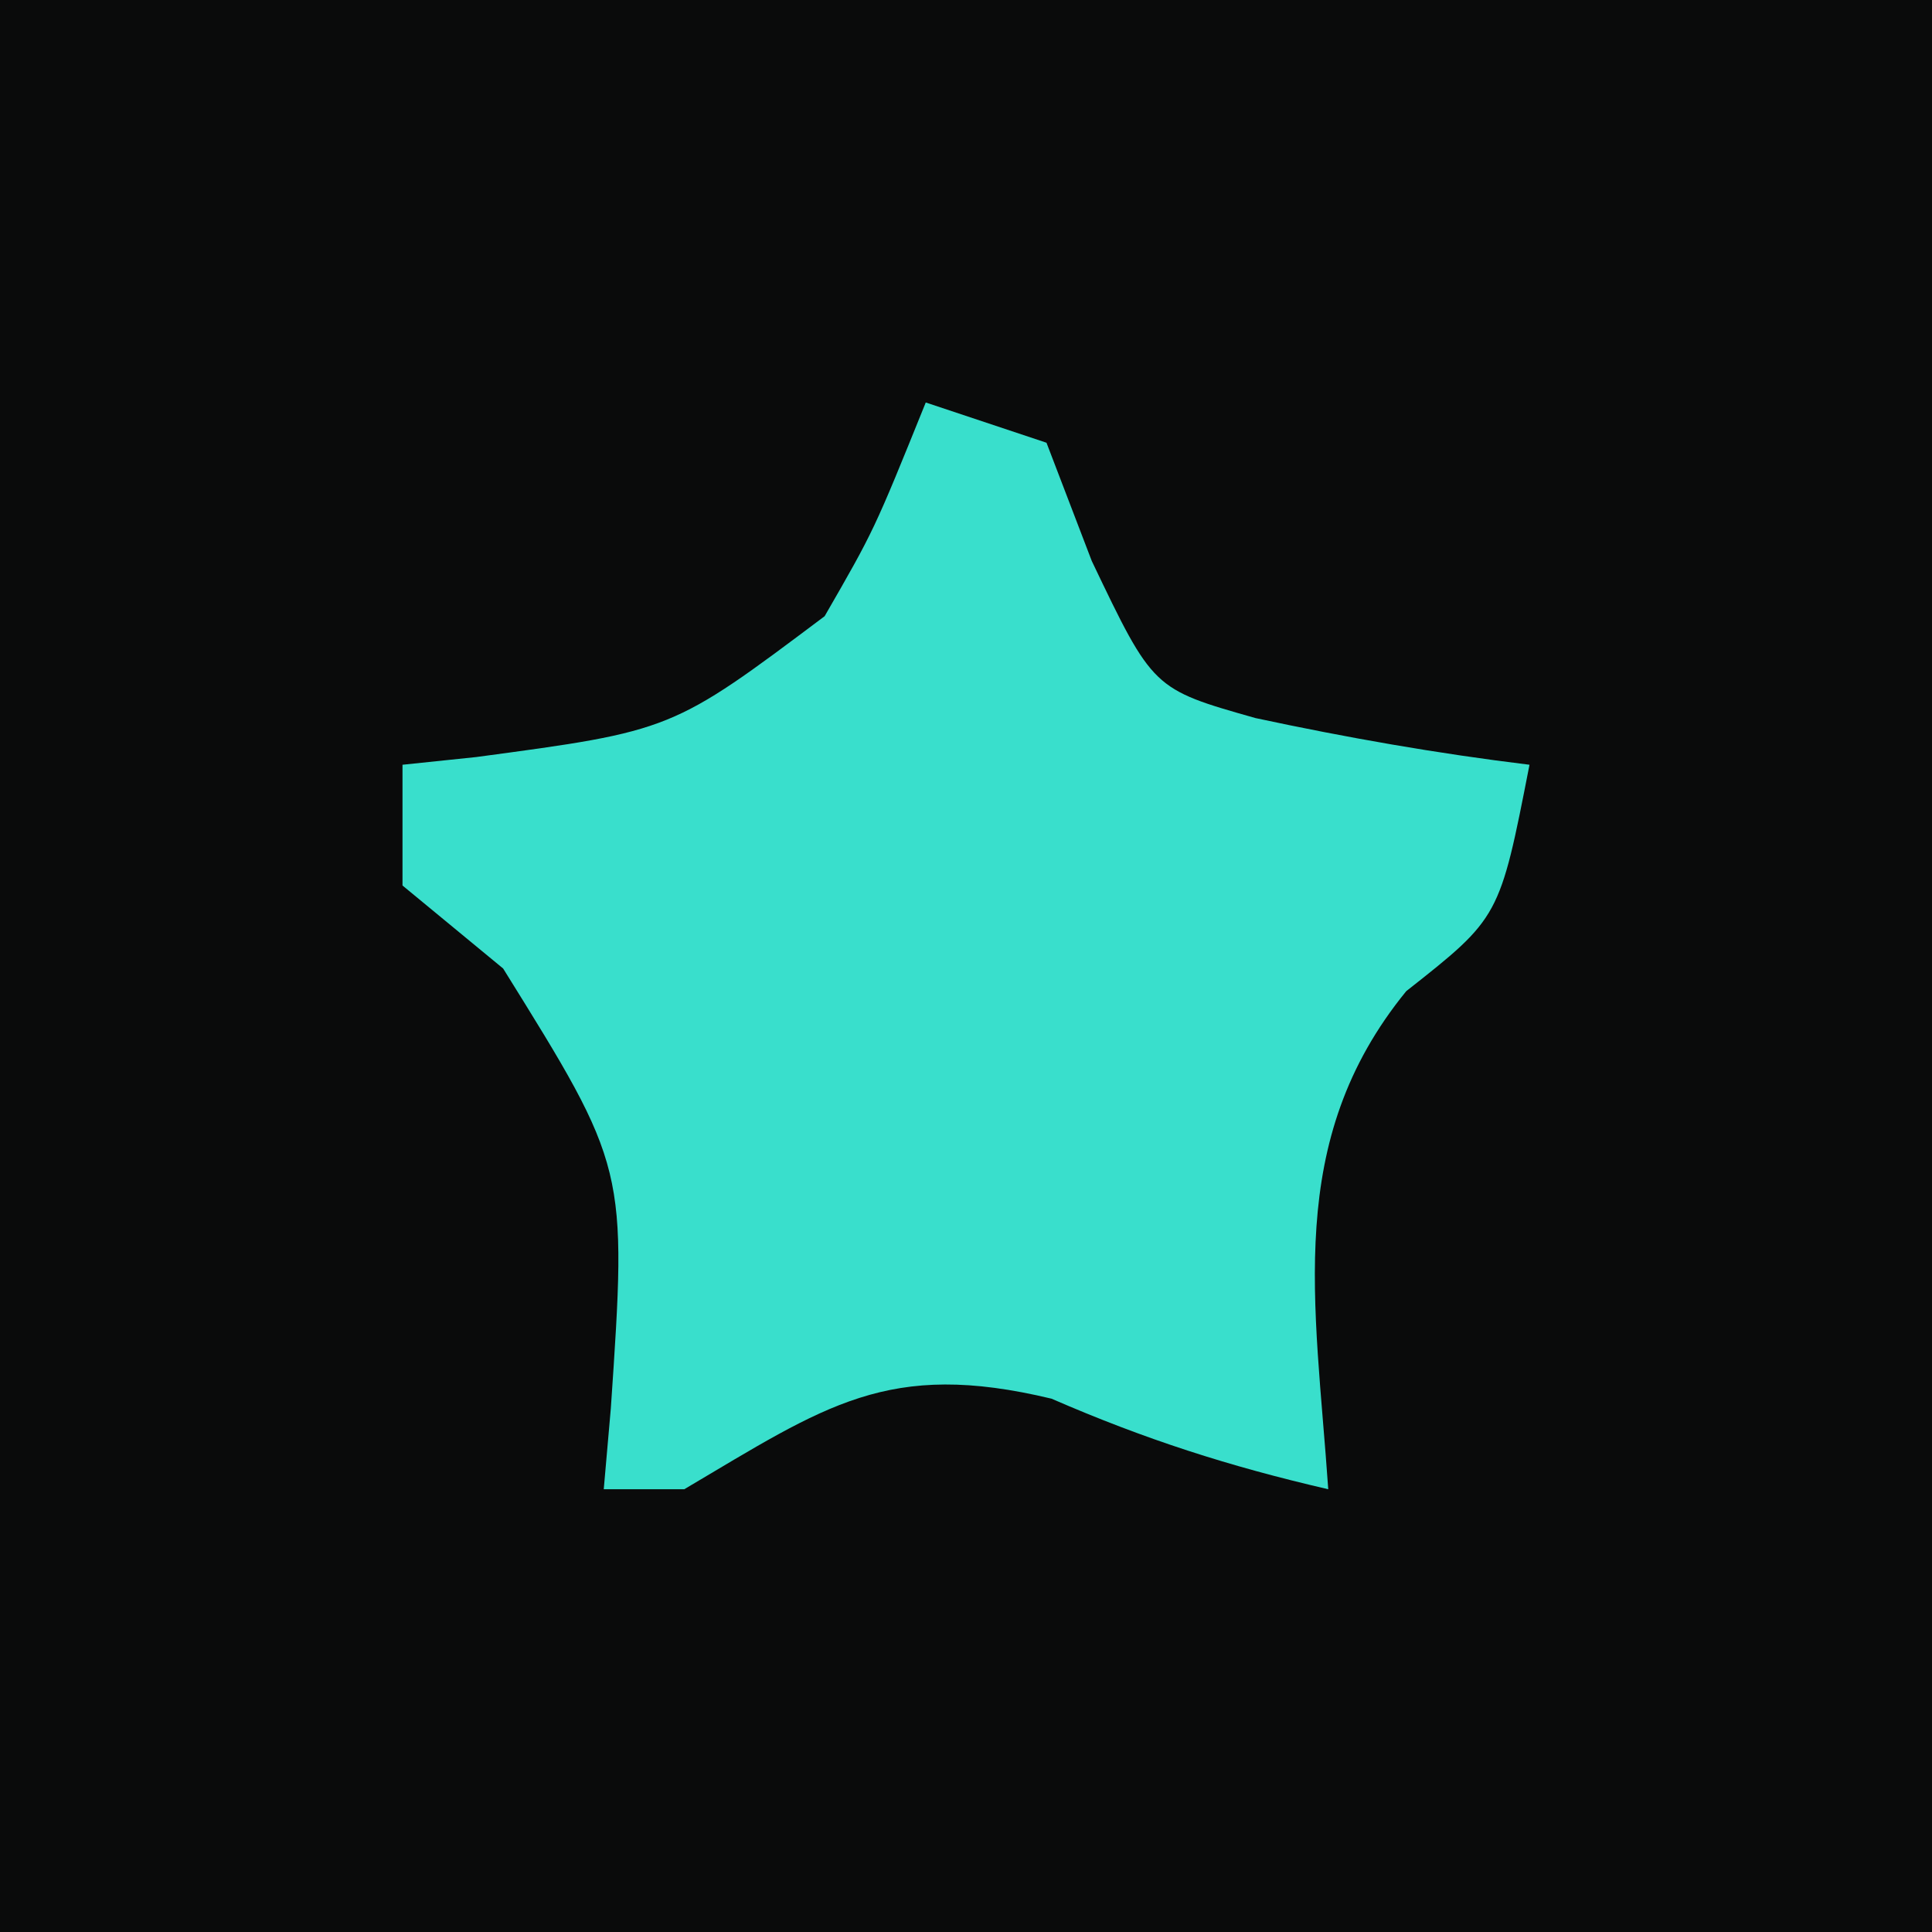
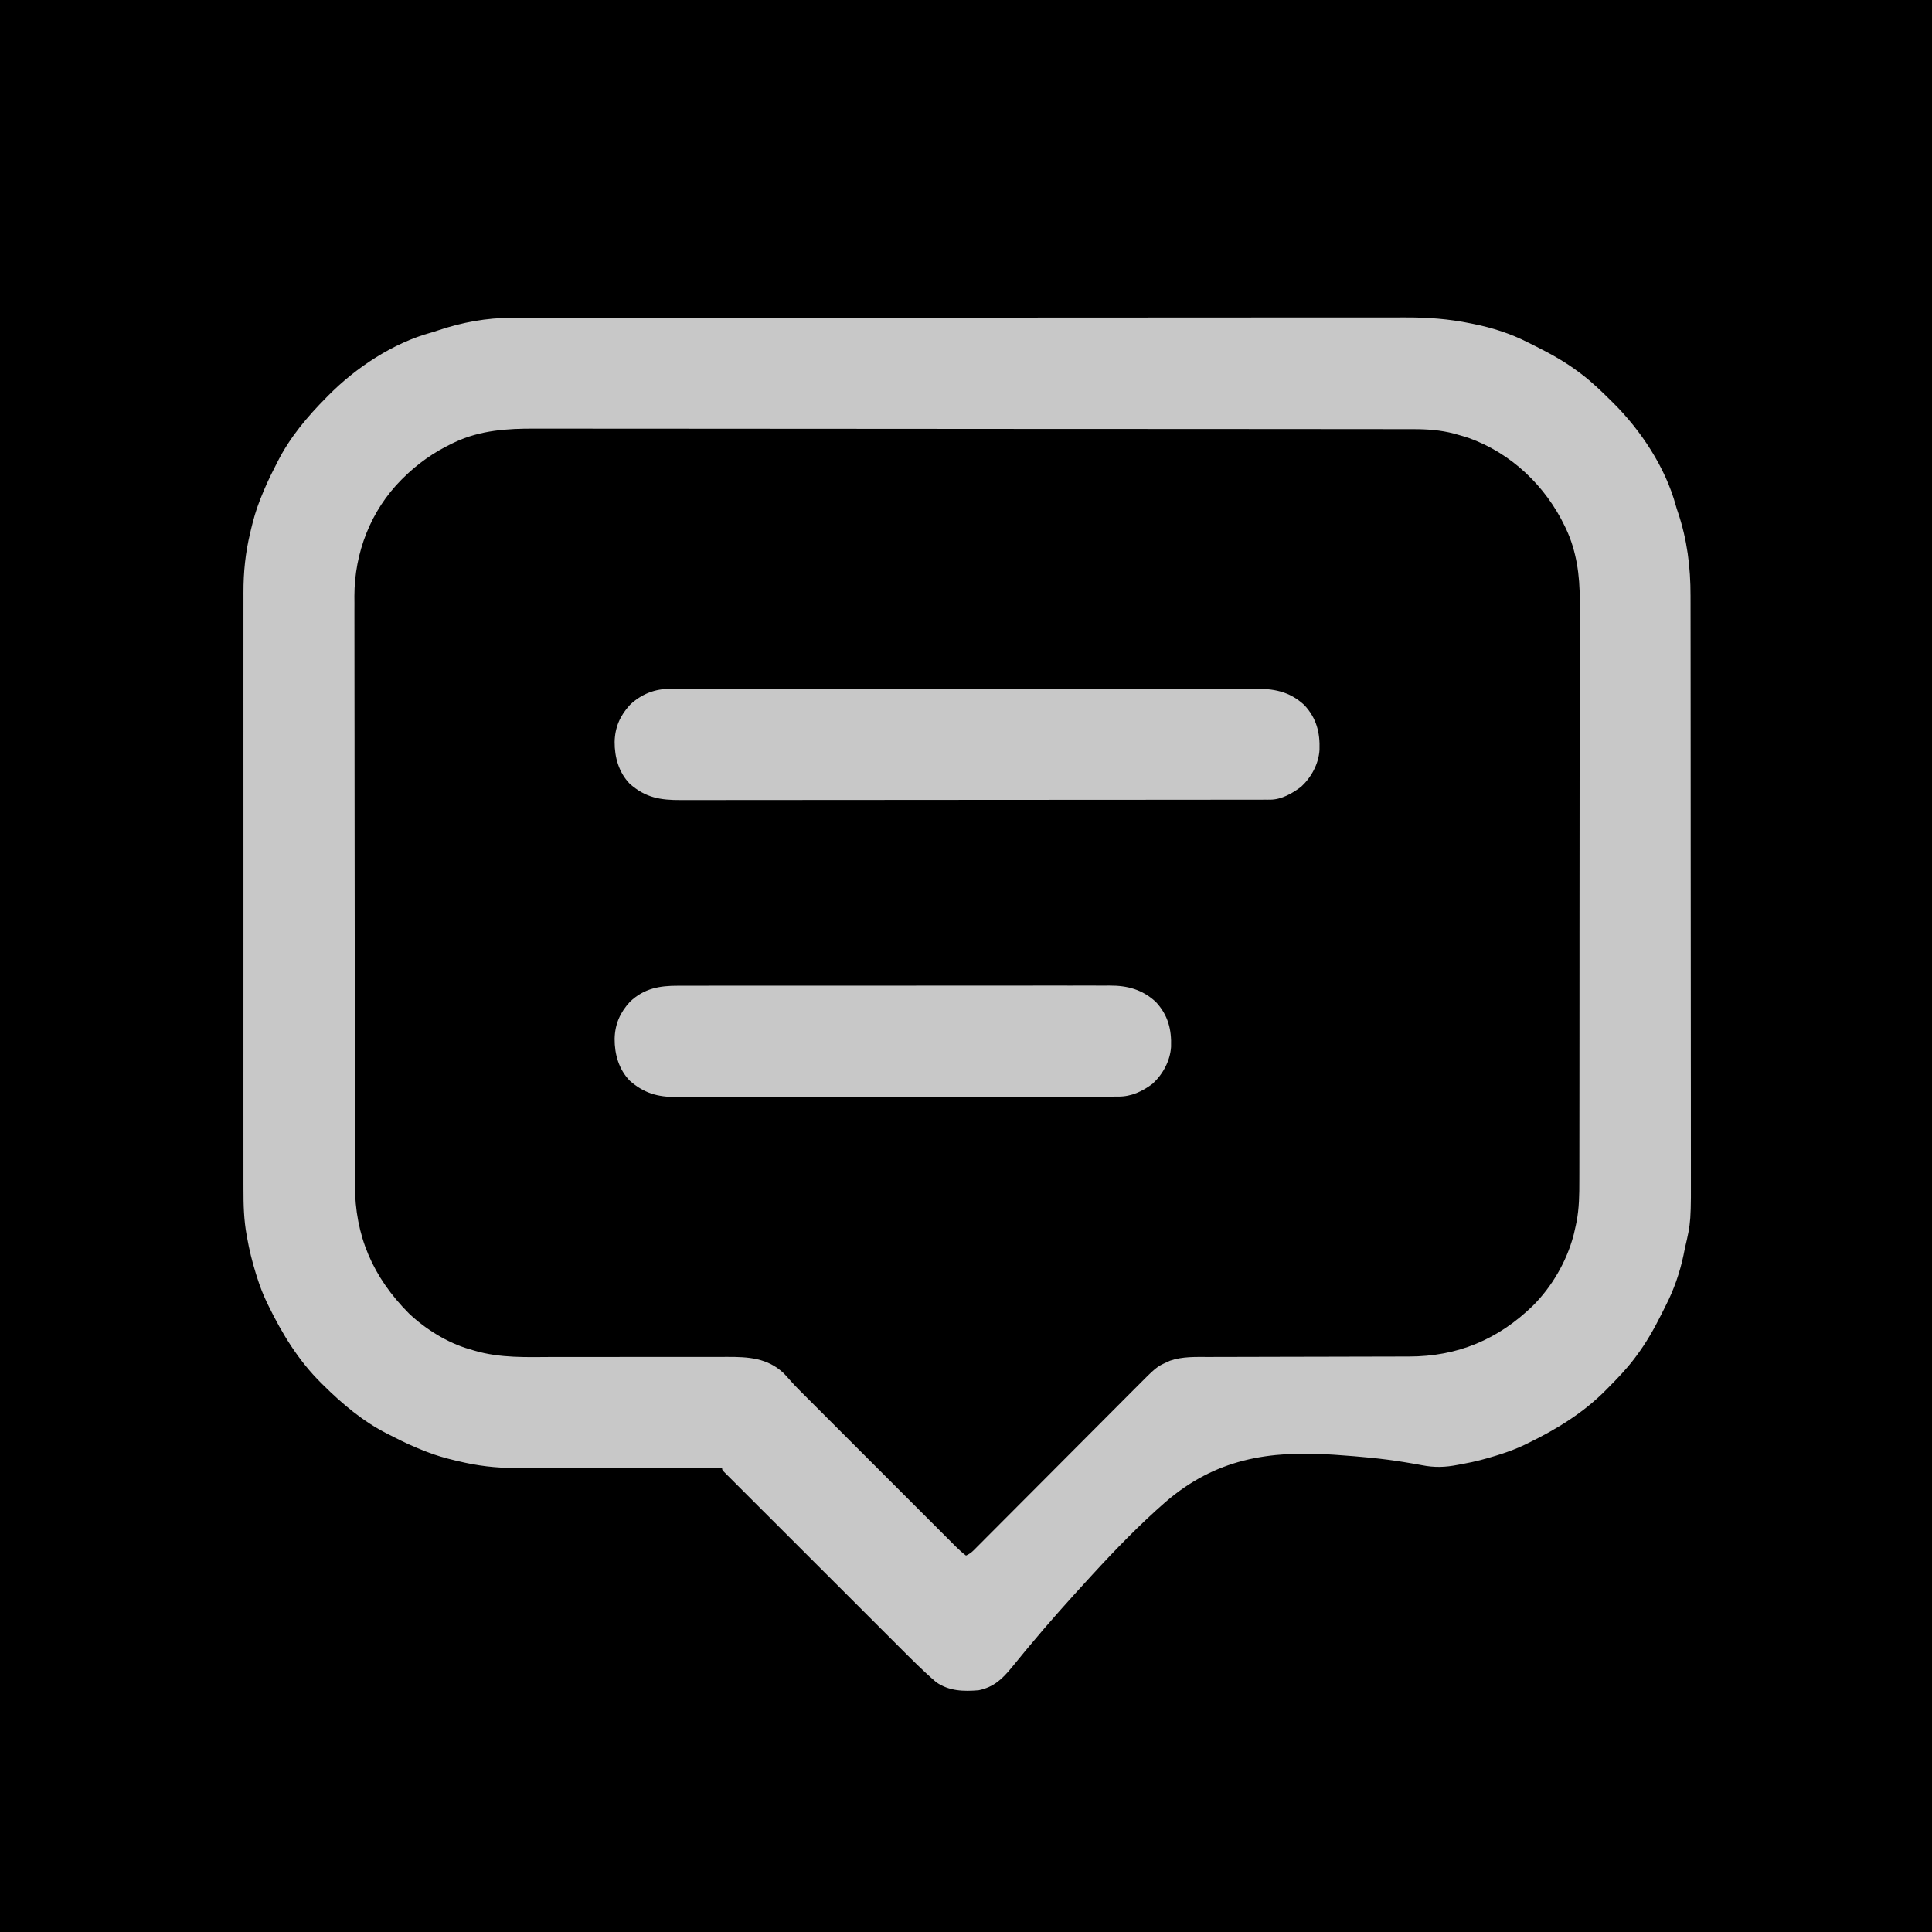
- <svg xmlns="http://www.w3.org/2000/svg" version="1.1" width="48" height="48">
-   <path d="M0 0 C15.84 0 31.68 0 48 0 C48 15.84 48 31.68 48 48 C32.16 48 16.32 48 0 48 C0 32.16 0 16.32 0 0 Z " fill="#0A0B0B" transform="translate(0,0)" />
-   <path d="M0 0 C0.99 0.33 1.98 0.66 3 1 C3.371 1.969 3.743 2.939 4.125 3.938 C5.645 7.119 5.645 7.119 8.191 7.84 C10.459 8.326 12.699 8.72 15 9 C14.258 12.797 14.258 12.797 11.938 14.625 C8.892 18.358 9.681 22.361 10 27 C7.536 26.429 5.465 25.767 3.125 24.75 C-0.943 23.774 -2.484 24.922 -6 27 C-6.66 27 -7.32 27 -8 27 C-7.942 26.336 -7.884 25.672 -7.824 24.988 C-7.418 19.016 -7.418 19.016 -10.5 14.062 C-11.325 13.382 -12.15 12.701 -13 12 C-13 11.01 -13 10.02 -13 9 C-12.397 8.937 -11.793 8.874 -11.172 8.809 C-6.303 8.157 -6.303 8.157 -2.512 5.309 C-1.285 3.18 -1.285 3.18 0 0 Z " fill="#39DFCC" transform="translate(23,10)" />
+ <svg xmlns="http://www.w3.org/2000/svg" version="1.1" width="1822" height="1822">
+   <path d="M0 0 C601.26 0 1202.52 0 1822 0 C1822 601.26 1822 1202.52 1822 1822 C1220.74 1822 619.48 1822 0 1822 C0 1220.74 0 619.48 0 0 Z " fill="#000000" transform="translate(0,0)" />
+   <path d="M0 0 C1.527 -0.003 3.055 -0.007 4.582 -0.012 C8.749 -0.022 12.915 -0.02 17.082 -0.015 C21.627 -0.013 26.171 -0.022 30.716 -0.03 C38.672 -0.042 46.628 -0.046 54.583 -0.046 C66.415 -0.045 78.246 -0.055 90.077 -0.068 C113.674 -0.093 137.27 -0.102 160.866 -0.107 C162.087 -0.107 163.309 -0.107 164.567 -0.107 C165.791 -0.108 167.014 -0.108 168.275 -0.108 C181.853 -0.111 195.43 -0.118 209.007 -0.124 C250.038 -0.144 291.069 -0.16 332.1 -0.163 C333.412 -0.163 334.724 -0.163 336.075 -0.164 C341.391 -0.164 346.706 -0.164 352.022 -0.165 C355.355 -0.165 358.688 -0.165 362.021 -0.165 C363.356 -0.165 364.691 -0.166 366.026 -0.166 C408.212 -0.168 450.397 -0.19 492.582 -0.227 C539.256 -0.268 585.93 -0.291 632.604 -0.292 C637.586 -0.292 642.568 -0.292 647.55 -0.292 C648.777 -0.292 650.004 -0.292 651.267 -0.292 C670.966 -0.293 690.664 -0.311 710.362 -0.334 C730.179 -0.357 749.997 -0.361 769.814 -0.346 C781.57 -0.338 793.326 -0.344 805.082 -0.37 C812.955 -0.385 820.829 -0.383 828.703 -0.366 C833.176 -0.357 837.648 -0.355 842.12 -0.376 C863.386 -0.469 883.349 0.953 904.216 5.26 C905.091 5.435 905.967 5.611 906.869 5.791 C924.358 9.301 942.044 14.944 957.935 23.096 C960.765 24.54 963.614 25.944 966.462 27.354 C980.445 34.357 993.712 41.831 1006.216 51.26 C1006.886 51.758 1007.556 52.256 1008.246 52.769 C1018.452 60.449 1027.539 69.283 1036.591 78.26 C1037.137 78.799 1037.684 79.337 1038.247 79.892 C1064.637 105.987 1087.873 141.143 1097.649 177.174 C1098.211 179.242 1098.882 181.238 1099.591 183.26 C1108.321 209.268 1111.52 234.814 1111.49 262.14 C1111.494 264.649 1111.5 267.157 1111.506 269.666 C1111.517 275.098 1111.522 280.53 1111.521 285.963 C1111.52 294.042 1111.531 302.121 1111.544 310.2 C1111.568 326.315 1111.577 342.43 1111.582 358.545 C1111.583 359.796 1111.583 359.796 1111.583 361.071 C1111.583 361.906 1111.584 362.742 1111.584 363.602 C1111.587 372.882 1111.593 382.161 1111.6 391.441 C1111.62 419.501 1111.636 447.562 1111.639 475.622 C1111.639 476.967 1111.639 476.967 1111.639 478.339 C1111.64 481.972 1111.64 485.605 1111.64 489.237 C1111.641 491.971 1111.641 494.705 1111.641 497.439 C1111.641 498.343 1111.641 499.246 1111.641 500.177 C1111.644 528.536 1111.666 556.896 1111.703 585.256 C1111.743 617.163 1111.767 649.071 1111.767 680.978 C1111.767 684.387 1111.768 687.797 1111.768 691.206 C1111.768 692.045 1111.768 692.884 1111.768 693.749 C1111.769 707.199 1111.786 720.649 1111.81 734.098 C1111.833 747.643 1111.837 761.187 1111.822 774.731 C1111.815 782.054 1111.815 789.377 1111.839 796.7 C1112.009 852.58 1112.009 852.58 1106.216 877.26 C1105.733 879.582 1105.267 881.907 1104.804 884.234 C1101.439 900.208 1095.828 916.46 1088.38 930.979 C1086.935 933.809 1085.532 936.659 1084.122 939.506 C1077.119 953.489 1069.645 966.756 1060.216 979.26 C1059.718 979.93 1059.219 980.6 1058.706 981.291 C1051.027 991.496 1042.193 1000.583 1033.216 1009.635 C1032.408 1010.455 1032.408 1010.455 1031.584 1011.291 C1010.362 1032.753 985.23 1048.11 958.216 1061.26 C957.149 1061.781 956.082 1062.301 954.983 1062.838 C947.431 1066.431 939.811 1069.305 931.841 1071.823 C930.629 1072.208 929.417 1072.592 928.169 1072.989 C918.125 1076.109 907.995 1078.808 897.634 1080.648 C895.806 1080.975 893.978 1081.308 892.157 1081.672 C880.129 1084.061 869.994 1084.361 857.98 1081.988 C853.487 1081.112 848.971 1080.372 844.456 1079.621 C843.496 1079.46 842.537 1079.299 841.548 1079.134 C820.686 1075.7 799.608 1073.855 778.528 1072.385 C776.771 1072.26 776.771 1072.26 774.978 1072.133 C713.245 1067.911 663.287 1076.242 616.161 1116.903 C591.737 1138.252 569.197 1161.504 547.278 1185.385 C546.73 1185.982 546.182 1186.578 545.617 1187.193 C525.773 1208.806 506.166 1230.656 487.43 1253.242 C486.11 1254.832 484.787 1256.42 483.463 1258.008 C479.422 1262.856 475.412 1267.724 471.459 1272.644 C462.464 1283.653 454.561 1291.223 440.216 1294.26 C425.98 1295.48 412.27 1295.117 400.153 1286.698 C387.747 1276.101 376.283 1264.477 364.757 1252.947 C362.933 1251.126 361.108 1249.305 359.284 1247.484 C354.875 1243.083 350.469 1238.68 346.064 1234.276 C342.486 1230.698 338.908 1227.122 335.328 1223.546 C325.166 1213.392 315.005 1203.235 304.847 1193.077 C304.301 1192.531 303.756 1191.986 303.194 1191.424 C302.375 1190.605 302.375 1190.605 301.54 1189.77 C292.657 1180.886 283.768 1172.007 274.878 1163.131 C265.734 1154.001 256.594 1144.868 247.458 1135.731 C242.334 1130.607 237.209 1125.485 232.079 1120.366 C227.269 1115.566 222.464 1110.76 217.662 1105.951 C215.895 1104.183 214.126 1102.416 212.355 1100.651 C209.949 1098.253 207.55 1095.849 205.151 1093.443 C204.44 1092.737 203.729 1092.032 202.997 1091.304 C202.361 1090.663 201.724 1090.022 201.068 1089.362 C200.514 1088.807 199.959 1088.252 199.387 1087.681 C198.216 1086.26 198.216 1086.26 198.216 1084.26 C197.132 1084.263 196.048 1084.266 194.932 1084.268 C168.487 1084.335 142.042 1084.384 115.597 1084.415 C102.808 1084.431 90.019 1084.452 77.23 1084.486 C66.075 1084.516 54.92 1084.536 43.764 1084.542 C37.866 1084.546 31.967 1084.555 26.068 1084.577 C20.499 1084.598 14.93 1084.604 9.361 1084.599 C7.333 1084.6 5.305 1084.606 3.277 1084.618 C-15.045 1084.718 -32.663 1082.586 -50.472 1078.26 C-52.064 1077.889 -52.064 1077.889 -53.689 1077.51 C-62.933 1075.323 -71.944 1072.746 -80.784 1069.26 C-81.753 1068.882 -81.753 1068.882 -82.741 1068.497 C-92.709 1064.572 -102.359 1060.198 -111.861 1055.254 C-113.716 1054.295 -115.582 1053.362 -117.452 1052.432 C-140.477 1040.805 -159.959 1024.311 -178.159 1006.26 C-178.706 1005.722 -179.252 1005.183 -179.815 1004.628 C-201.277 983.406 -216.634 958.275 -229.784 931.26 C-230.305 930.193 -230.826 929.126 -231.362 928.027 C-234.955 920.476 -237.829 912.855 -240.347 904.885 C-240.732 903.673 -241.117 902.462 -241.513 901.213 C-244.987 890.033 -247.747 878.786 -249.784 867.26 C-249.904 866.616 -250.023 865.973 -250.146 865.309 C-252.797 850.771 -253.21 836.587 -253.165 821.838 C-253.169 819.32 -253.174 816.801 -253.18 814.283 C-253.189 808.842 -253.19 803.401 -253.182 797.96 C-253.171 789.868 -253.177 781.776 -253.186 773.684 C-253.202 759.226 -253.2 744.768 -253.192 730.31 C-253.184 717.656 -253.182 705.003 -253.186 692.349 C-253.186 691.508 -253.186 690.667 -253.187 689.8 C-253.188 686.385 -253.188 682.969 -253.189 679.554 C-253.199 647.551 -253.19 615.549 -253.174 583.547 C-253.16 555.153 -253.161 526.76 -253.176 498.366 C-253.192 466.421 -253.198 434.477 -253.189 402.533 C-253.188 399.123 -253.187 395.714 -253.186 392.305 C-253.186 391.465 -253.185 390.626 -253.185 389.761 C-253.182 377.12 -253.186 364.479 -253.193 351.839 C-253.202 337.456 -253.2 323.073 -253.183 308.69 C-253.175 300.653 -253.174 292.617 -253.185 284.581 C-253.193 278.562 -253.185 272.543 -253.17 266.525 C-253.167 264.104 -253.169 261.682 -253.176 259.261 C-253.23 239.882 -251.361 221.417 -246.784 202.573 C-246.537 201.511 -246.289 200.449 -246.034 199.356 C-243.847 190.111 -241.27 181.1 -237.784 172.26 C-237.533 171.614 -237.281 170.968 -237.021 170.303 C-233.097 160.335 -228.722 150.686 -223.779 141.183 C-222.82 139.328 -221.886 137.462 -220.956 135.592 C-209.33 112.568 -192.835 93.085 -174.784 74.885 C-174.246 74.339 -173.708 73.792 -173.153 73.229 C-147.057 46.838 -111.901 23.603 -75.87 13.826 C-73.802 13.265 -71.806 12.594 -69.784 11.885 C-47.098 4.27 -23.954 -0.069 0 0 Z " fill="#000000" transform="translate(482.7844,299.7399)" />
+   <path d="M0 0 C1.527 -0.003 3.055 -0.007 4.582 -0.012 C8.749 -0.022 12.915 -0.02 17.082 -0.015 C21.627 -0.013 26.171 -0.022 30.716 -0.03 C38.672 -0.042 46.628 -0.046 54.583 -0.046 C66.415 -0.045 78.246 -0.055 90.077 -0.068 C113.674 -0.093 137.27 -0.102 160.866 -0.107 C162.087 -0.107 163.309 -0.107 164.567 -0.107 C165.791 -0.108 167.014 -0.108 168.275 -0.108 C181.853 -0.111 195.43 -0.118 209.007 -0.124 C250.038 -0.144 291.069 -0.16 332.1 -0.163 C333.412 -0.163 334.724 -0.163 336.075 -0.164 C341.391 -0.164 346.706 -0.164 352.022 -0.165 C355.355 -0.165 358.688 -0.165 362.021 -0.165 C363.356 -0.165 364.691 -0.166 366.026 -0.166 C408.212 -0.168 450.397 -0.19 492.582 -0.227 C539.256 -0.268 585.93 -0.291 632.604 -0.292 C637.586 -0.292 642.568 -0.292 647.55 -0.292 C648.777 -0.292 650.004 -0.292 651.267 -0.292 C670.966 -0.293 690.664 -0.311 710.362 -0.334 C730.179 -0.357 749.997 -0.361 769.814 -0.346 C781.57 -0.338 793.326 -0.344 805.082 -0.37 C812.955 -0.385 820.829 -0.383 828.703 -0.366 C833.176 -0.357 837.648 -0.355 842.12 -0.376 C863.386 -0.469 883.349 0.953 904.216 5.26 C905.091 5.435 905.967 5.611 906.869 5.791 C924.358 9.301 942.044 14.944 957.935 23.096 C960.765 24.54 963.614 25.944 966.462 27.354 C980.445 34.357 993.712 41.831 1006.216 51.26 C1006.886 51.758 1007.556 52.256 1008.246 52.769 C1018.452 60.449 1027.539 69.283 1036.591 78.26 C1037.137 78.799 1037.684 79.337 1038.247 79.892 C1064.637 105.987 1087.873 141.143 1097.649 177.174 C1098.211 179.242 1098.882 181.238 1099.591 183.26 C1108.321 209.268 1111.52 234.814 1111.49 262.14 C1111.494 264.649 1111.5 267.157 1111.506 269.666 C1111.517 275.098 1111.522 280.53 1111.521 285.963 C1111.52 294.042 1111.531 302.121 1111.544 310.2 C1111.568 326.315 1111.577 342.43 1111.582 358.545 C1111.583 359.796 1111.583 359.796 1111.583 361.071 C1111.583 361.906 1111.584 362.742 1111.584 363.602 C1111.587 372.882 1111.593 382.161 1111.6 391.441 C1111.62 419.501 1111.636 447.562 1111.639 475.622 C1111.639 476.967 1111.639 476.967 1111.639 478.339 C1111.64 481.972 1111.64 485.605 1111.64 489.237 C1111.641 491.971 1111.641 494.705 1111.641 497.439 C1111.641 498.343 1111.641 499.246 1111.641 500.177 C1111.644 528.536 1111.666 556.896 1111.703 585.256 C1111.743 617.163 1111.767 649.071 1111.767 680.978 C1111.767 684.387 1111.768 687.797 1111.768 691.206 C1111.768 692.045 1111.768 692.884 1111.768 693.749 C1111.769 707.199 1111.786 720.649 1111.81 734.098 C1111.833 747.643 1111.837 761.187 1111.822 774.731 C1111.815 782.054 1111.815 789.377 1111.839 796.7 C1112.009 852.58 1112.009 852.58 1106.216 877.26 C1105.733 879.582 1105.267 881.907 1104.804 884.234 C1101.439 900.208 1095.828 916.46 1088.38 930.979 C1086.935 933.809 1085.532 936.659 1084.122 939.506 C1077.119 953.489 1069.645 966.756 1060.216 979.26 C1059.718 979.93 1059.219 980.6 1058.706 981.291 C1051.027 991.496 1042.193 1000.583 1033.216 1009.635 C1032.408 1010.455 1032.408 1010.455 1031.584 1011.291 C1010.362 1032.753 985.23 1048.11 958.216 1061.26 C957.149 1061.781 956.082 1062.301 954.983 1062.838 C947.431 1066.431 939.811 1069.305 931.841 1071.823 C930.629 1072.208 929.417 1072.592 928.169 1072.989 C918.125 1076.109 907.995 1078.808 897.634 1080.648 C895.806 1080.975 893.978 1081.308 892.157 1081.672 C880.129 1084.061 869.994 1084.361 857.98 1081.988 C853.487 1081.112 848.971 1080.372 844.456 1079.621 C843.496 1079.46 842.537 1079.299 841.548 1079.134 C820.686 1075.7 799.608 1073.855 778.528 1072.385 C776.771 1072.26 776.771 1072.26 774.978 1072.133 C713.245 1067.911 663.287 1076.242 616.161 1116.903 C591.737 1138.252 569.197 1161.504 547.278 1185.385 C546.73 1185.982 546.182 1186.578 545.617 1187.193 C525.773 1208.806 506.166 1230.656 487.43 1253.242 C486.11 1254.832 484.787 1256.42 483.463 1258.008 C479.422 1262.856 475.412 1267.724 471.459 1272.644 C462.464 1283.653 454.561 1291.223 440.216 1294.26 C425.98 1295.48 412.27 1295.117 400.153 1286.698 C387.747 1276.101 376.283 1264.477 364.757 1252.947 C362.933 1251.126 361.108 1249.305 359.284 1247.484 C354.875 1243.083 350.469 1238.68 346.064 1234.276 C342.486 1230.698 338.908 1227.122 335.328 1223.546 C325.166 1213.392 315.005 1203.235 304.847 1193.077 C304.301 1192.531 303.756 1191.986 303.194 1191.424 C302.375 1190.605 302.375 1190.605 301.54 1189.77 C292.657 1180.886 283.768 1172.007 274.878 1163.131 C265.734 1154.001 256.594 1144.868 247.458 1135.731 C242.334 1130.607 237.209 1125.485 232.079 1120.366 C227.269 1115.566 222.464 1110.76 217.662 1105.951 C215.895 1104.183 214.126 1102.416 212.355 1100.651 C209.949 1098.253 207.55 1095.849 205.151 1093.443 C204.44 1092.737 203.729 1092.032 202.997 1091.304 C202.361 1090.663 201.724 1090.022 201.068 1089.362 C200.514 1088.807 199.959 1088.252 199.387 1087.681 C198.216 1086.26 198.216 1086.26 198.216 1084.26 C197.132 1084.263 196.048 1084.266 194.932 1084.268 C168.487 1084.335 142.042 1084.384 115.597 1084.415 C102.808 1084.431 90.019 1084.452 77.23 1084.486 C66.075 1084.516 54.92 1084.536 43.764 1084.542 C37.866 1084.546 31.967 1084.555 26.068 1084.577 C20.499 1084.598 14.93 1084.604 9.361 1084.599 C7.333 1084.6 5.305 1084.606 3.277 1084.618 C-15.045 1084.718 -32.663 1082.586 -50.472 1078.26 C-52.064 1077.889 -52.064 1077.889 -53.689 1077.51 C-62.933 1075.323 -71.944 1072.746 -80.784 1069.26 C-81.753 1068.882 -81.753 1068.882 -82.741 1068.497 C-92.709 1064.572 -102.359 1060.198 -111.861 1055.254 C-113.716 1054.295 -115.582 1053.362 -117.452 1052.432 C-140.477 1040.805 -159.959 1024.311 -178.159 1006.26 C-178.706 1005.722 -179.252 1005.183 -179.815 1004.628 C-201.277 983.406 -216.634 958.275 -229.784 931.26 C-230.305 930.193 -230.826 929.126 -231.362 928.027 C-234.955 920.476 -237.829 912.855 -240.347 904.885 C-240.732 903.673 -241.117 902.462 -241.513 901.213 C-244.987 890.033 -247.747 878.786 -249.784 867.26 C-249.904 866.616 -250.023 865.973 -250.146 865.309 C-252.797 850.771 -253.21 836.587 -253.165 821.838 C-253.169 819.32 -253.174 816.801 -253.18 814.283 C-253.189 808.842 -253.19 803.401 -253.182 797.96 C-253.171 789.868 -253.177 781.776 -253.186 773.684 C-253.202 759.226 -253.2 744.768 -253.192 730.31 C-253.184 717.656 -253.182 705.003 -253.186 692.349 C-253.186 691.508 -253.186 690.667 -253.187 689.8 C-253.188 686.385 -253.188 682.969 -253.189 679.554 C-253.199 647.551 -253.19 615.549 -253.174 583.547 C-253.16 555.153 -253.161 526.76 -253.176 498.366 C-253.192 466.421 -253.198 434.477 -253.189 402.533 C-253.188 399.123 -253.187 395.714 -253.186 392.305 C-253.186 391.465 -253.185 390.626 -253.185 389.761 C-253.182 377.12 -253.186 364.479 -253.193 351.839 C-253.202 337.456 -253.2 323.073 -253.183 308.69 C-253.175 300.653 -253.174 292.617 -253.185 284.581 C-253.193 278.562 -253.185 272.543 -253.17 266.525 C-253.167 264.104 -253.169 261.682 -253.176 259.261 C-253.23 239.882 -251.361 221.417 -246.784 202.573 C-246.537 201.511 -246.289 200.449 -246.034 199.356 C-243.847 190.111 -241.27 181.1 -237.784 172.26 C-237.533 171.614 -237.281 170.968 -237.021 170.303 C-233.097 160.335 -228.722 150.686 -223.779 141.183 C-222.82 139.328 -221.886 137.462 -220.956 135.592 C-209.33 112.568 -192.835 93.085 -174.784 74.885 C-174.246 74.339 -173.708 73.792 -173.153 73.229 C-147.057 46.838 -111.901 23.603 -75.87 13.826 C-73.802 13.265 -71.806 12.594 -69.784 11.885 C-47.098 4.27 -23.954 -0.069 0 0 Z M-53.784 117.26 C-54.589 117.638 -55.393 118.015 -56.222 118.404 C-73.799 126.819 -88.972 137.528 -102.784 151.26 C-103.279 151.751 -103.773 152.241 -104.283 152.746 C-133.221 181.842 -148.504 221.535 -148.568 262.377 C-148.553 264.623 -148.536 266.869 -148.519 269.115 C-148.523 271.582 -148.53 274.05 -148.539 276.518 C-148.553 281.824 -148.548 287.129 -148.527 292.434 C-148.495 300.324 -148.498 308.213 -148.507 316.103 C-148.522 329.386 -148.509 342.67 -148.48 355.954 C-148.451 369.096 -148.433 382.238 -148.432 395.381 C-148.431 396.202 -148.431 397.022 -148.431 397.868 C-148.431 401.2 -148.43 404.533 -148.43 407.865 C-148.428 438.164 -148.396 468.462 -148.347 498.76 C-148.3 527.325 -148.272 555.89 -148.265 584.455 C-148.265 585.336 -148.264 586.217 -148.264 587.125 C-148.263 590.677 -148.262 594.229 -148.262 597.782 C-148.261 599.552 -148.261 601.322 -148.26 603.093 C-148.26 604.859 -148.259 606.625 -148.259 608.392 C-148.252 636.538 -148.229 664.685 -148.203 692.831 C-148.196 701.059 -148.189 709.286 -148.185 717.513 C-148.175 734.801 -148.161 752.088 -148.129 769.375 C-148.115 776.52 -148.105 783.665 -148.104 790.81 C-148.102 797.355 -148.091 803.9 -148.073 810.444 C-148.068 812.807 -148.066 815.17 -148.068 817.533 C-148.101 865.766 -131.148 904.758 -97.132 938.924 C-81.521 953.713 -60.738 966.688 -40.006 972.622 C-38.471 973.063 -36.939 973.519 -35.411 973.987 C-10.957 981.227 14.157 980.083 39.408 979.972 C45.789 979.951 52.169 979.967 58.549 979.979 C69.241 979.996 79.933 979.994 90.625 979.975 C91.636 979.973 91.636 979.973 92.668 979.972 C93.342 979.97 94.017 979.969 94.713 979.968 C104.309 979.951 113.905 979.94 123.501 979.936 C124.178 979.936 124.855 979.936 125.553 979.935 C136.878 979.931 148.203 979.939 159.527 979.953 C167.092 979.961 174.656 979.952 182.22 979.93 C186.929 979.919 191.637 979.92 196.346 979.924 C198.515 979.923 200.684 979.917 202.853 979.906 C222.751 979.804 241.092 980.84 256.324 995.349 C258.144 997.188 259.835 999.084 261.517 1001.049 C264.878 1004.917 268.393 1008.578 272.022 1012.193 C272.67 1012.843 273.317 1013.492 273.985 1014.161 C276.132 1016.312 278.284 1018.461 280.435 1020.609 C281.985 1022.16 283.534 1023.711 285.083 1025.263 C289.275 1029.459 293.47 1033.652 297.665 1037.844 C302.061 1042.237 306.454 1046.632 310.847 1051.027 C318.693 1058.875 326.541 1066.72 334.39 1074.564 C341.502 1081.671 348.611 1088.781 355.718 1095.893 C363.984 1104.164 372.252 1112.434 380.523 1120.702 C384.896 1125.074 389.269 1129.446 393.64 1133.821 C397.747 1137.93 401.856 1142.037 405.967 1146.143 C407.475 1147.649 408.982 1149.157 410.488 1150.666 C412.544 1152.724 414.603 1154.78 416.663 1156.835 C417.556 1157.731 417.556 1157.731 418.467 1158.646 C421.573 1161.737 424.727 1164.593 428.216 1167.26 C431.061 1165.966 433.116 1164.608 435.319 1162.397 C436.205 1161.515 436.205 1161.515 437.109 1160.616 C437.748 1159.97 438.387 1159.323 439.045 1158.657 C440.075 1157.628 440.075 1157.628 441.125 1156.578 C443.43 1154.272 445.727 1151.959 448.025 1149.646 C449.674 1147.994 451.323 1146.341 452.973 1144.689 C456.528 1141.127 460.081 1137.562 463.631 1133.995 C468.774 1128.827 473.923 1123.666 479.073 1118.507 C487.443 1110.123 495.81 1101.735 504.173 1093.344 C504.673 1092.842 505.174 1092.34 505.689 1091.822 C509.747 1087.751 513.805 1083.68 517.862 1079.608 C521.4 1076.058 524.938 1072.508 528.476 1068.958 C528.974 1068.459 529.473 1067.959 529.986 1067.444 C538.31 1059.092 546.639 1050.743 554.971 1042.398 C560.559 1036.8 566.142 1031.197 571.722 1025.59 C575.203 1022.094 578.689 1018.601 582.176 1015.11 C583.786 1013.496 585.394 1011.881 587.001 1010.263 C607.815 989.311 607.815 989.311 617.653 984.885 C618.642 984.424 619.63 983.962 620.649 983.487 C632.59 979.38 644.876 979.966 657.34 979.973 C659.583 979.967 661.826 979.96 664.069 979.952 C668.885 979.937 673.7 979.929 678.515 979.925 C686.14 979.918 693.765 979.896 701.39 979.872 C712.089 979.84 722.789 979.813 733.488 979.792 C734.166 979.79 734.843 979.789 735.542 979.788 C740.35 979.778 745.158 979.769 749.966 979.76 C755.451 979.75 760.936 979.739 766.422 979.728 C767.435 979.726 767.435 979.726 768.469 979.724 C779.771 979.702 791.072 979.671 802.374 979.636 C809.942 979.613 817.511 979.599 825.079 979.592 C829.802 979.586 834.525 979.572 839.248 979.556 C841.425 979.55 843.602 979.548 845.779 979.549 C891.815 979.567 930.241 963.465 963.216 931.26 C980.839 913.486 994.461 890.119 1000.966 865.885 C1001.152 865.192 1001.339 864.499 1001.531 863.784 C1002.156 861.287 1002.689 858.78 1003.216 856.26 C1003.464 855.073 1003.713 853.886 1003.969 852.664 C1006.5 839.662 1006.646 826.905 1006.617 813.695 C1006.622 811.246 1006.629 808.796 1006.637 806.346 C1006.652 801.048 1006.657 795.751 1006.654 790.453 C1006.649 782.574 1006.662 774.695 1006.678 766.816 C1006.706 751.92 1006.715 737.024 1006.717 722.127 C1006.718 710.616 1006.724 699.105 1006.734 687.594 C1006.737 684.273 1006.739 680.952 1006.742 677.631 C1006.743 676.805 1006.743 675.979 1006.744 675.128 C1006.762 651.918 1006.774 628.708 1006.773 605.497 C1006.773 604.186 1006.773 604.186 1006.773 602.849 C1006.772 598.42 1006.772 593.99 1006.772 589.561 C1006.772 588.682 1006.772 587.802 1006.772 586.896 C1006.772 585.117 1006.771 583.339 1006.771 581.56 C1006.769 553.905 1006.792 526.25 1006.833 498.595 C1006.879 467.476 1006.905 436.356 1006.902 405.237 C1006.902 401.913 1006.902 398.588 1006.902 395.264 C1006.902 394.446 1006.902 393.627 1006.902 392.784 C1006.901 379.667 1006.921 366.55 1006.946 353.432 C1006.972 340.227 1006.975 327.021 1006.955 313.816 C1006.944 305.992 1006.949 298.168 1006.979 290.345 C1006.999 284.471 1006.988 278.599 1006.964 272.725 C1006.96 270.373 1006.965 268.02 1006.982 265.668 C1007.133 243.126 1003.893 219.851 994.216 199.26 C993.649 198.053 993.649 198.053 993.072 196.822 C974.768 158.588 942.448 127.629 902.216 113.26 C898.552 112.066 894.865 110.984 891.153 109.948 C889.861 109.584 889.861 109.584 888.543 109.212 C875.732 105.826 862.982 104.961 849.783 104.997 C848.282 104.994 846.78 104.99 845.279 104.985 C841.181 104.974 837.082 104.975 832.983 104.978 C828.514 104.98 824.045 104.97 819.575 104.961 C810.723 104.946 801.87 104.942 793.018 104.941 C782.409 104.939 771.8 104.925 761.191 104.912 C735.554 104.88 709.918 104.868 684.281 104.858 C672.146 104.854 660.011 104.846 647.875 104.839 C606.309 104.813 564.743 104.792 523.177 104.785 C520.569 104.784 517.962 104.784 515.354 104.784 C512.74 104.783 510.126 104.783 507.512 104.782 C502.269 104.781 497.025 104.78 491.782 104.78 C490.482 104.779 489.182 104.779 487.842 104.779 C445.699 104.772 403.556 104.74 361.413 104.693 C316.823 104.644 272.233 104.617 227.644 104.614 C222.745 104.614 217.846 104.613 212.947 104.613 C211.741 104.613 210.535 104.613 209.292 104.613 C189.918 104.61 170.544 104.588 151.17 104.559 C131.681 104.53 112.192 104.524 92.702 104.54 C81.139 104.549 69.576 104.541 58.013 104.51 C50.27 104.49 42.528 104.493 34.785 104.512 C30.386 104.523 25.987 104.525 21.588 104.499 C-4.33 104.359 -29.882 106.025 -53.784 117.26 Z " fill="#C8C8C8" transform="translate(482.7844,299.7399)" />
+   <path d="M0 0 C0.987 -0.005 1.974 -0.009 2.992 -0.014 C6.29 -0.026 9.588 -0.017 12.886 -0.007 C15.278 -0.012 17.671 -0.017 20.063 -0.024 C25.26 -0.035 30.457 -0.037 35.653 -0.031 C43.381 -0.022 51.109 -0.03 58.837 -0.041 C72.641 -0.061 86.444 -0.063 100.248 -0.058 C112.33 -0.054 124.411 -0.054 136.492 -0.06 C138.113 -0.061 139.734 -0.062 141.355 -0.062 C143.798 -0.063 146.241 -0.065 148.684 -0.066 C171.394 -0.076 194.103 -0.081 216.812 -0.073 C218.096 -0.073 218.096 -0.073 219.406 -0.072 C226.356 -0.07 233.307 -0.067 240.257 -0.065 C267.367 -0.055 294.476 -0.063 321.586 -0.086 C352.052 -0.112 382.518 -0.125 412.983 -0.118 C416.232 -0.117 419.481 -0.117 422.73 -0.116 C423.93 -0.116 423.93 -0.116 425.154 -0.115 C437.226 -0.113 449.297 -0.121 461.368 -0.134 C475.098 -0.149 488.827 -0.15 502.557 -0.132 C510.237 -0.123 517.917 -0.124 525.598 -0.141 C531.336 -0.153 537.074 -0.144 542.813 -0.127 C545.132 -0.123 547.451 -0.126 549.769 -0.136 C568.546 -0.215 583.413 2.007 597.8 15.287 C609.293 27.657 612.707 41.182 612.128 57.626 C611.302 70.794 604.413 83.472 594.745 92.38 C586.45 98.621 576.206 104.498 565.544 104.509 C564.707 104.512 563.87 104.516 563.008 104.519 C562.091 104.518 561.175 104.516 560.231 104.515 C558.761 104.518 558.761 104.518 557.261 104.522 C553.952 104.528 550.642 104.528 547.332 104.527 C544.946 104.531 542.559 104.535 540.173 104.539 C534.285 104.548 528.397 104.552 522.509 104.554 C515.458 104.557 508.407 104.566 501.356 104.575 C484.311 104.595 467.266 104.606 450.221 104.615 C442.158 104.619 434.094 104.624 426.03 104.629 C398.428 104.647 370.825 104.662 343.222 104.67 C341.489 104.67 339.756 104.671 338.023 104.671 C337.163 104.671 336.304 104.672 335.418 104.672 C331.064 104.673 326.709 104.674 322.355 104.675 C321.49 104.676 320.626 104.676 319.736 104.676 C291.722 104.684 263.709 104.708 235.696 104.74 C206.079 104.774 176.462 104.794 146.845 104.797 C143.592 104.798 140.34 104.798 137.088 104.799 C135.887 104.799 135.887 104.799 134.662 104.799 C121.781 104.801 108.9 104.817 96.019 104.838 C83.067 104.858 70.116 104.863 57.164 104.854 C49.473 104.849 41.781 104.854 34.09 104.876 C28.342 104.891 22.593 104.886 16.845 104.872 C14.523 104.869 12.201 104.874 9.88 104.886 C-9.565 104.979 -23.398 102.701 -38.38 89.509 C-48.709 78.788 -52.69 64.55 -52.616 50.08 C-52.324 36.252 -47.515 25.265 -38.122 15.064 C-27.413 4.949 -14.625 -0.109 0 0 Z " fill="#C8C8C8" transform="translate(632.255,649.6197)" />
+   <path d="M0 0 C1.815 -0.004 3.63 -0.01 5.445 -0.016 C10.416 -0.031 15.387 -0.027 20.358 -0.019 C25.725 -0.014 31.093 -0.027 36.46 -0.037 C46.969 -0.054 57.478 -0.055 67.987 -0.05 C76.53 -0.046 85.073 -0.047 93.616 -0.053 C95.44 -0.054 95.44 -0.054 97.302 -0.055 C99.773 -0.057 102.244 -0.058 104.715 -0.06 C127.883 -0.073 151.051 -0.068 174.218 -0.056 C195.407 -0.046 216.595 -0.059 237.784 -0.083 C259.548 -0.108 281.313 -0.117 303.077 -0.111 C315.293 -0.107 327.509 -0.109 339.725 -0.127 C350.124 -0.142 360.523 -0.142 370.922 -0.125 C376.226 -0.116 381.529 -0.114 386.833 -0.13 C391.693 -0.143 396.552 -0.139 401.411 -0.119 C403.165 -0.116 404.919 -0.118 406.672 -0.129 C423.522 -0.222 437.569 3.608 450.229 15.294 C461.722 27.664 465.137 41.189 464.557 57.634 C463.731 70.801 456.842 83.479 447.174 92.388 C437.435 99.715 427.086 104.548 414.847 104.522 C414.103 104.524 413.359 104.527 412.593 104.529 C410.088 104.536 407.582 104.535 405.076 104.535 C403.267 104.538 401.458 104.542 399.649 104.546 C394.667 104.556 389.684 104.56 384.701 104.562 C379.332 104.566 373.962 104.576 368.592 104.585 C355.618 104.604 342.644 104.614 329.669 104.623 C323.56 104.628 317.45 104.633 311.341 104.638 C291.031 104.655 270.722 104.67 250.413 104.677 C245.141 104.679 239.87 104.681 234.598 104.683 C232.633 104.684 232.633 104.684 230.628 104.684 C209.407 104.693 188.187 104.718 166.966 104.75 C145.18 104.784 123.395 104.802 101.609 104.805 C89.377 104.807 77.145 104.816 64.913 104.841 C54.494 104.863 44.075 104.871 33.657 104.861 C28.343 104.857 23.029 104.859 17.715 104.878 C12.845 104.896 7.975 104.895 3.104 104.879 C1.348 104.877 -0.409 104.881 -2.165 104.893 C-19.666 105.004 -32.645 101.233 -45.951 89.517 C-56.28 78.796 -60.261 64.557 -60.187 50.087 C-59.895 36.259 -55.086 25.272 -45.693 15.071 C-32.238 2.363 -17.755 -0.067 0 0 Z " fill="#C8C8C8" transform="translate(639.8259,929.6123)" />
</svg>
